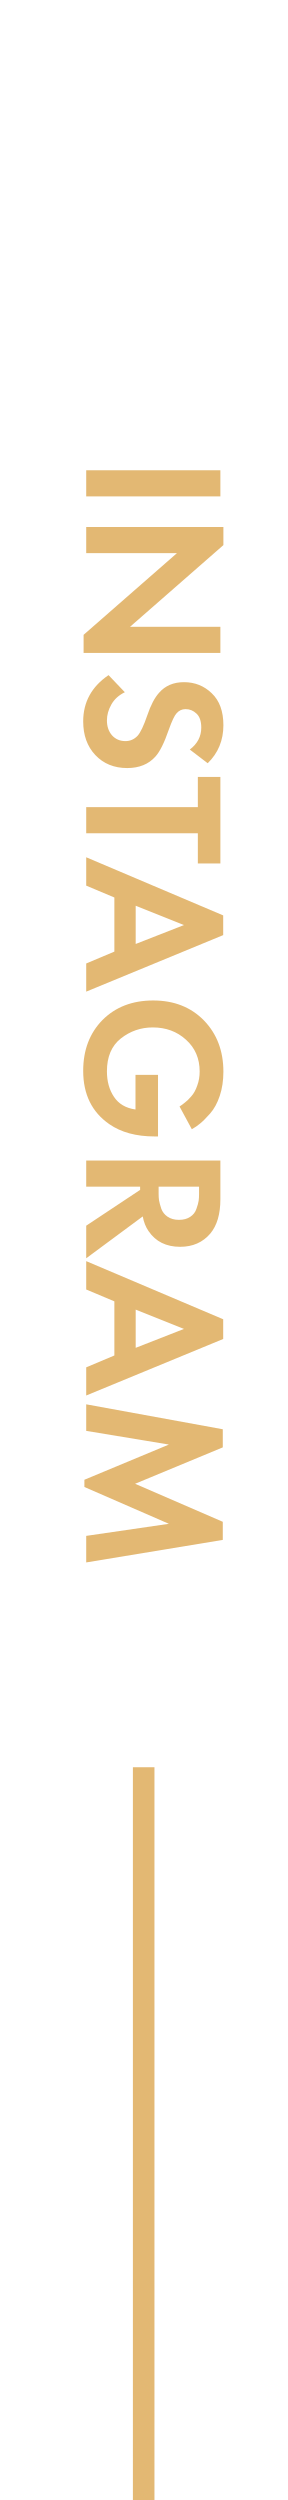
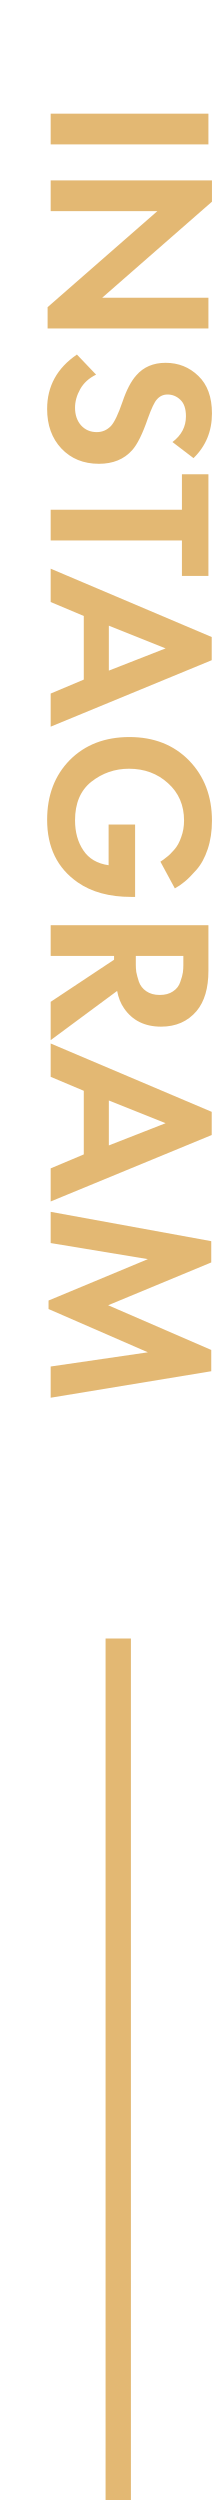
- <svg xmlns="http://www.w3.org/2000/svg" width="20" height="174" viewBox="0 0 20 174" fill="none">
-   <path d="M15.338 32.729L15.338 34.549L6 34.549L6 32.729L15.338 32.729ZM6 38.5L6 36.68L15.548 36.68L15.548 37.94L9.052 43.624L15.338 43.624L15.338 45.444L5.818 45.444L5.818 44.184L12.314 38.5L6 38.5ZM14.456 53.121L13.21 52.169C13.742 51.767 14.008 51.259 14.008 50.643C14.008 50.195 13.896 49.868 13.672 49.663C13.457 49.457 13.205 49.355 12.916 49.355C12.664 49.355 12.454 49.453 12.286 49.649C12.146 49.798 11.969 50.171 11.754 50.769C11.437 51.693 11.124 52.323 10.816 52.659C10.34 53.191 9.687 53.457 8.856 53.457C7.941 53.457 7.199 53.153 6.63 52.547C6.07 51.949 5.79 51.17 5.79 50.209C5.79 48.865 6.378 47.791 7.554 46.989L8.688 48.179C8.268 48.384 7.955 48.669 7.75 49.033C7.545 49.397 7.442 49.765 7.442 50.139C7.442 50.559 7.559 50.904 7.792 51.175C8.035 51.445 8.347 51.581 8.73 51.581C9.057 51.581 9.337 51.459 9.57 51.217C9.775 50.993 10.004 50.512 10.256 49.775C10.489 49.084 10.76 48.566 11.068 48.221C11.497 47.726 12.076 47.479 12.804 47.479C13.56 47.479 14.204 47.735 14.736 48.249C15.277 48.762 15.548 49.504 15.548 50.475C15.548 51.529 15.184 52.411 14.456 53.121ZM13.77 60.095L13.77 57.995L6 57.995L6 56.175L13.77 56.175L13.77 54.075L15.338 54.075L15.338 60.095L13.77 60.095ZM6 67.058L7.96 66.232L7.96 62.466L6 61.64L6 59.666L15.534 63.712L15.534 65.084L6 69.018L6 67.058ZM9.444 63.04L9.444 65.7L12.804 64.384L9.444 63.04ZM9.43 74.813L10.998 74.813L10.998 79.097L10.76 79.097C9.481 79.097 8.431 78.812 7.61 78.243C6.397 77.403 5.79 76.166 5.79 74.533C5.79 73.086 6.238 71.905 7.134 70.991C8.039 70.085 9.215 69.633 10.662 69.633C12.109 69.633 13.285 70.095 14.19 71.019C15.095 71.952 15.548 73.142 15.548 74.589C15.548 75.205 15.464 75.765 15.296 76.269C15.128 76.773 14.904 77.183 14.624 77.501C14.344 77.818 14.111 78.051 13.924 78.201C13.747 78.35 13.555 78.481 13.35 78.593L12.496 77.011C12.617 76.936 12.739 76.847 12.86 76.745C12.991 76.651 13.14 76.507 13.308 76.311C13.485 76.115 13.625 75.863 13.728 75.555C13.84 75.256 13.896 74.929 13.896 74.575C13.896 73.669 13.579 72.932 12.944 72.363C12.319 71.793 11.549 71.509 10.634 71.509C9.803 71.509 9.061 71.765 8.408 72.279C7.764 72.792 7.442 73.553 7.442 74.561C7.442 75.261 7.605 75.853 7.932 76.339C8.259 76.833 8.758 77.127 9.43 77.221L9.43 74.813ZM15.338 80.772L15.338 83.474C15.338 84.501 15.105 85.294 14.638 85.854C14.115 86.47 13.415 86.778 12.538 86.778C11.567 86.778 10.835 86.414 10.34 85.686C10.144 85.406 10.009 85.065 9.934 84.664L6 87.576L6 85.308L9.752 82.816L9.752 82.592L6 82.592L6 80.772L15.338 80.772ZM13.854 82.592L11.04 82.592L11.04 83.11C11.04 83.259 11.049 83.404 11.068 83.544C11.096 83.693 11.147 83.885 11.222 84.118C11.306 84.351 11.451 84.538 11.656 84.678C11.871 84.827 12.137 84.902 12.454 84.902C12.771 84.902 13.033 84.832 13.238 84.692C13.453 84.552 13.597 84.365 13.672 84.132C13.756 83.899 13.807 83.712 13.826 83.572C13.845 83.432 13.854 83.287 13.854 83.138L13.854 82.592ZM6 95.167L7.96 94.341L7.96 90.575L6 89.749L6 87.775L15.534 91.821L15.534 93.193L6 97.127L6 95.167ZM9.444 91.149L9.444 93.809L12.804 92.493L9.444 91.149ZM6 97.741L15.506 99.477L15.506 100.737L9.402 103.271L15.506 105.917L15.506 107.177L6 108.745L6 106.897L11.754 106.057L5.874 103.495L5.874 102.991L11.754 100.541L6 99.589L6 97.741Z" fill="#E3B873" />
-   <path d="M10 123L10 174" stroke="#E3B873" stroke-width="1.5" />
+ <svg xmlns="http://www.w3.org/2000/svg" width="13" height="148" viewBox="0 0 13 148" fill="none">
+   <path d="M12.338 6.729L12.338 8.549L3 8.549L3 6.729L12.338 6.729ZM3 12.5L3 10.68L12.548 10.68L12.548 11.94L6.052 17.624L12.338 17.624L12.338 19.444L2.818 19.444L2.818 18.184L9.314 12.5L3 12.5ZM11.456 27.121L10.21 26.169C10.742 25.767 11.008 25.259 11.008 24.643C11.008 24.195 10.896 23.868 10.672 23.663C10.457 23.457 10.205 23.355 9.916 23.355C9.664 23.355 9.454 23.453 9.286 23.649C9.146 23.798 8.969 24.171 8.754 24.769C8.437 25.693 8.124 26.323 7.816 26.659C7.34 27.191 6.687 27.457 5.856 27.457C4.941 27.457 4.199 27.153 3.63 26.547C3.07 25.949 2.79 25.17 2.79 24.209C2.79 22.865 3.378 21.791 4.554 20.989L5.688 22.179C5.268 22.384 4.955 22.669 4.75 23.033C4.545 23.397 4.442 23.765 4.442 24.139C4.442 24.559 4.559 24.904 4.792 25.175C5.035 25.445 5.347 25.581 5.73 25.581C6.057 25.581 6.337 25.459 6.57 25.217C6.775 24.993 7.004 24.512 7.256 23.775C7.489 23.084 7.76 22.566 8.068 22.221C8.497 21.726 9.076 21.479 9.804 21.479C10.56 21.479 11.204 21.735 11.736 22.249C12.277 22.762 12.548 23.504 12.548 24.475C12.548 25.529 12.184 26.411 11.456 27.121ZM10.77 34.095L10.77 31.995L3 31.995L3 30.175L10.77 30.175L10.77 28.075L12.338 28.075L12.338 34.095L10.77 34.095ZM3 41.058L4.96 40.232L4.96 36.466L3 35.64L3 33.666L12.534 37.712L12.534 39.084L3 43.018L3 41.058ZM6.444 37.04L6.444 39.7L9.804 38.384L6.444 37.04ZM6.43 48.813L7.998 48.813L7.998 53.097L7.76 53.097C6.481 53.097 5.431 52.812 4.61 52.243C3.397 51.403 2.79 50.166 2.79 48.533C2.79 47.086 3.238 45.905 4.134 44.991C5.039 44.085 6.215 43.633 7.662 43.633C9.109 43.633 10.285 44.095 11.19 45.019C12.095 45.952 12.548 47.142 12.548 48.589C12.548 49.205 12.464 49.765 12.296 50.269C12.128 50.773 11.904 51.183 11.624 51.501C11.344 51.818 11.111 52.051 10.924 52.201C10.747 52.35 10.555 52.481 10.35 52.593L9.496 51.011C9.617 50.936 9.739 50.847 9.86 50.745C9.991 50.651 10.14 50.507 10.308 50.311C10.485 50.115 10.625 49.863 10.728 49.555C10.84 49.256 10.896 48.929 10.896 48.575C10.896 47.669 10.579 46.932 9.944 46.363C9.319 45.793 8.549 45.509 7.634 45.509C6.803 45.509 6.061 45.765 5.408 46.279C4.764 46.792 4.442 47.553 4.442 48.561C4.442 49.261 4.605 49.853 4.932 50.339C5.259 50.833 5.758 51.127 6.43 51.221L6.43 48.813ZM12.338 54.772L12.338 57.474C12.338 58.501 12.105 59.294 11.638 59.854C11.115 60.47 10.415 60.778 9.538 60.778C8.567 60.778 7.835 60.414 7.34 59.686C7.144 59.406 7.009 59.065 6.934 58.664L3 61.576L3 59.308L6.752 56.816L6.752 56.592L3 56.592L3 54.772L12.338 54.772ZM10.854 56.592L8.04 56.592L8.04 57.11C8.04 57.259 8.049 57.404 8.068 57.544C8.096 57.693 8.147 57.885 8.222 58.118C8.306 58.351 8.451 58.538 8.656 58.678C8.871 58.827 9.137 58.902 9.454 58.902C9.771 58.902 10.033 58.832 10.238 58.692C10.453 58.552 10.597 58.365 10.672 58.132C10.756 57.899 10.807 57.712 10.826 57.572C10.845 57.432 10.854 57.287 10.854 57.138L10.854 56.592ZM3 69.167L4.96 68.341L4.96 64.575L3 63.749L3 61.775L12.534 65.821L12.534 67.193L3 71.127L3 69.167ZM6.444 65.149L6.444 67.809L9.804 66.493L6.444 65.149ZM3 71.741L12.506 73.477L12.506 74.737L6.402 77.271L12.506 79.917L12.506 81.177L3 82.745L3 80.897L8.754 80.057L2.874 77.495L2.874 76.991L8.754 74.541L3 73.589L3 71.741Z" fill="#E3B873" />
+   <path d="M7 97L7 148" stroke="#E3B873" stroke-width="1.5" />
</svg>
